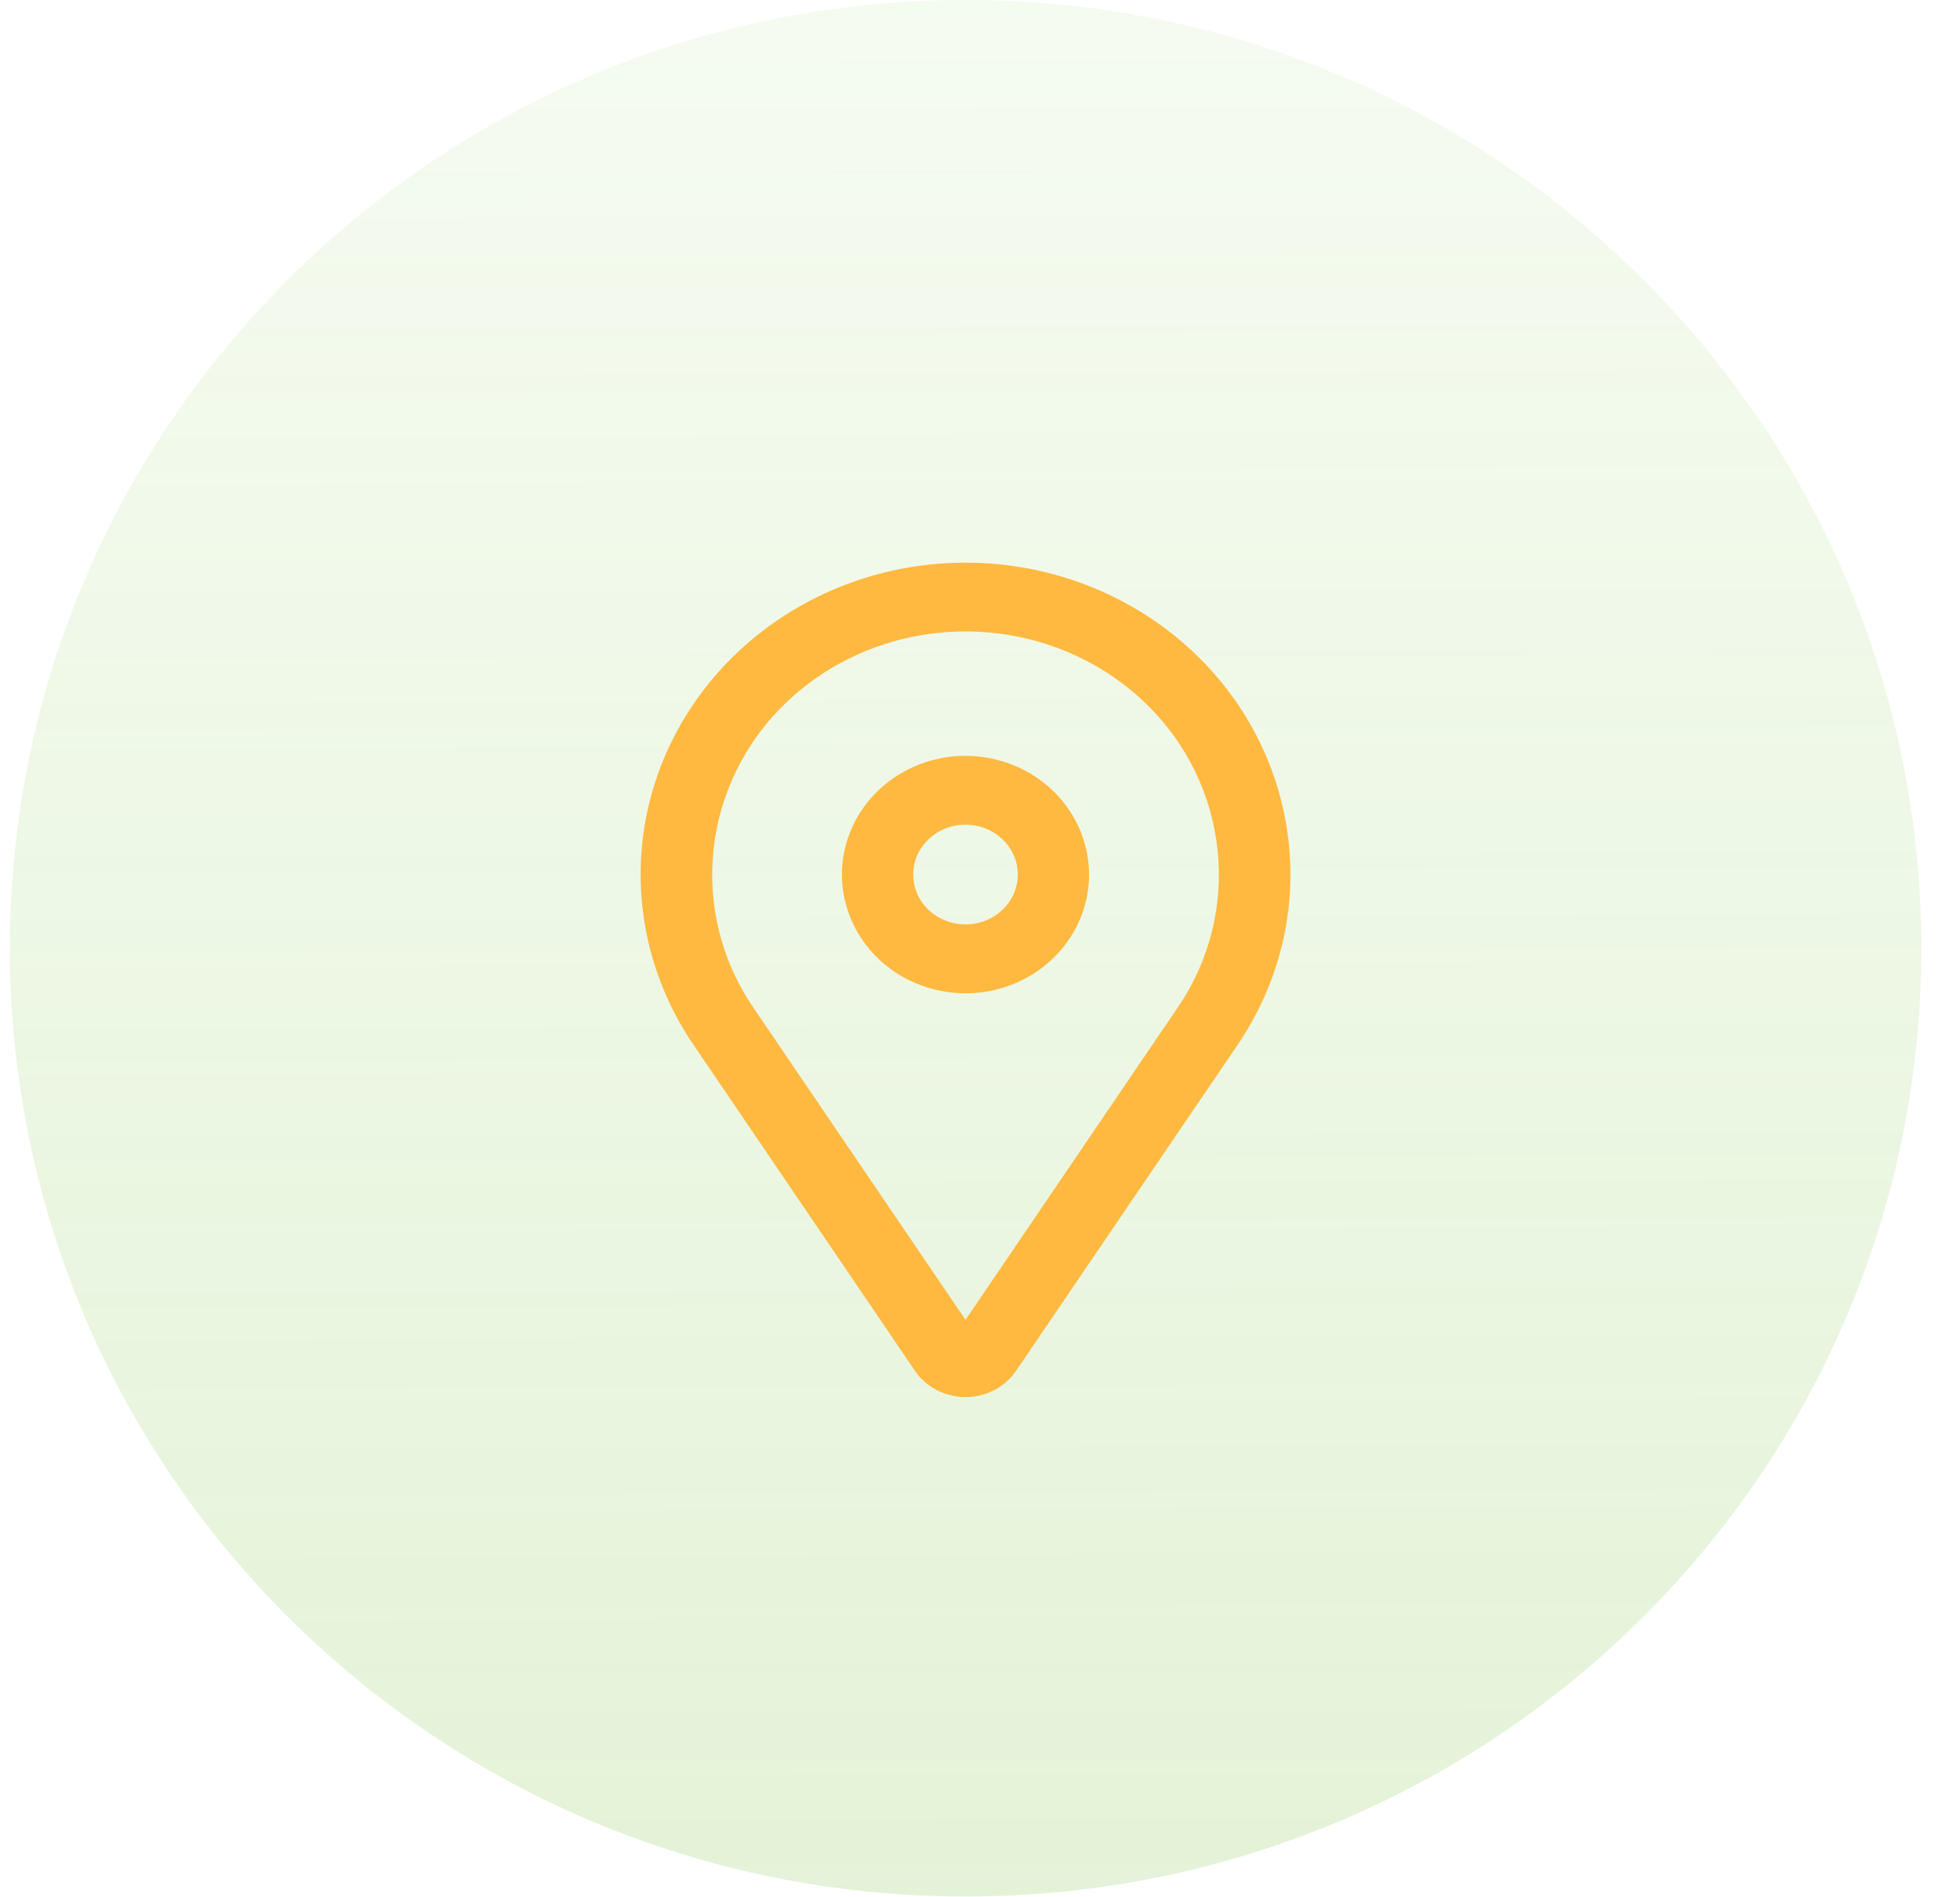
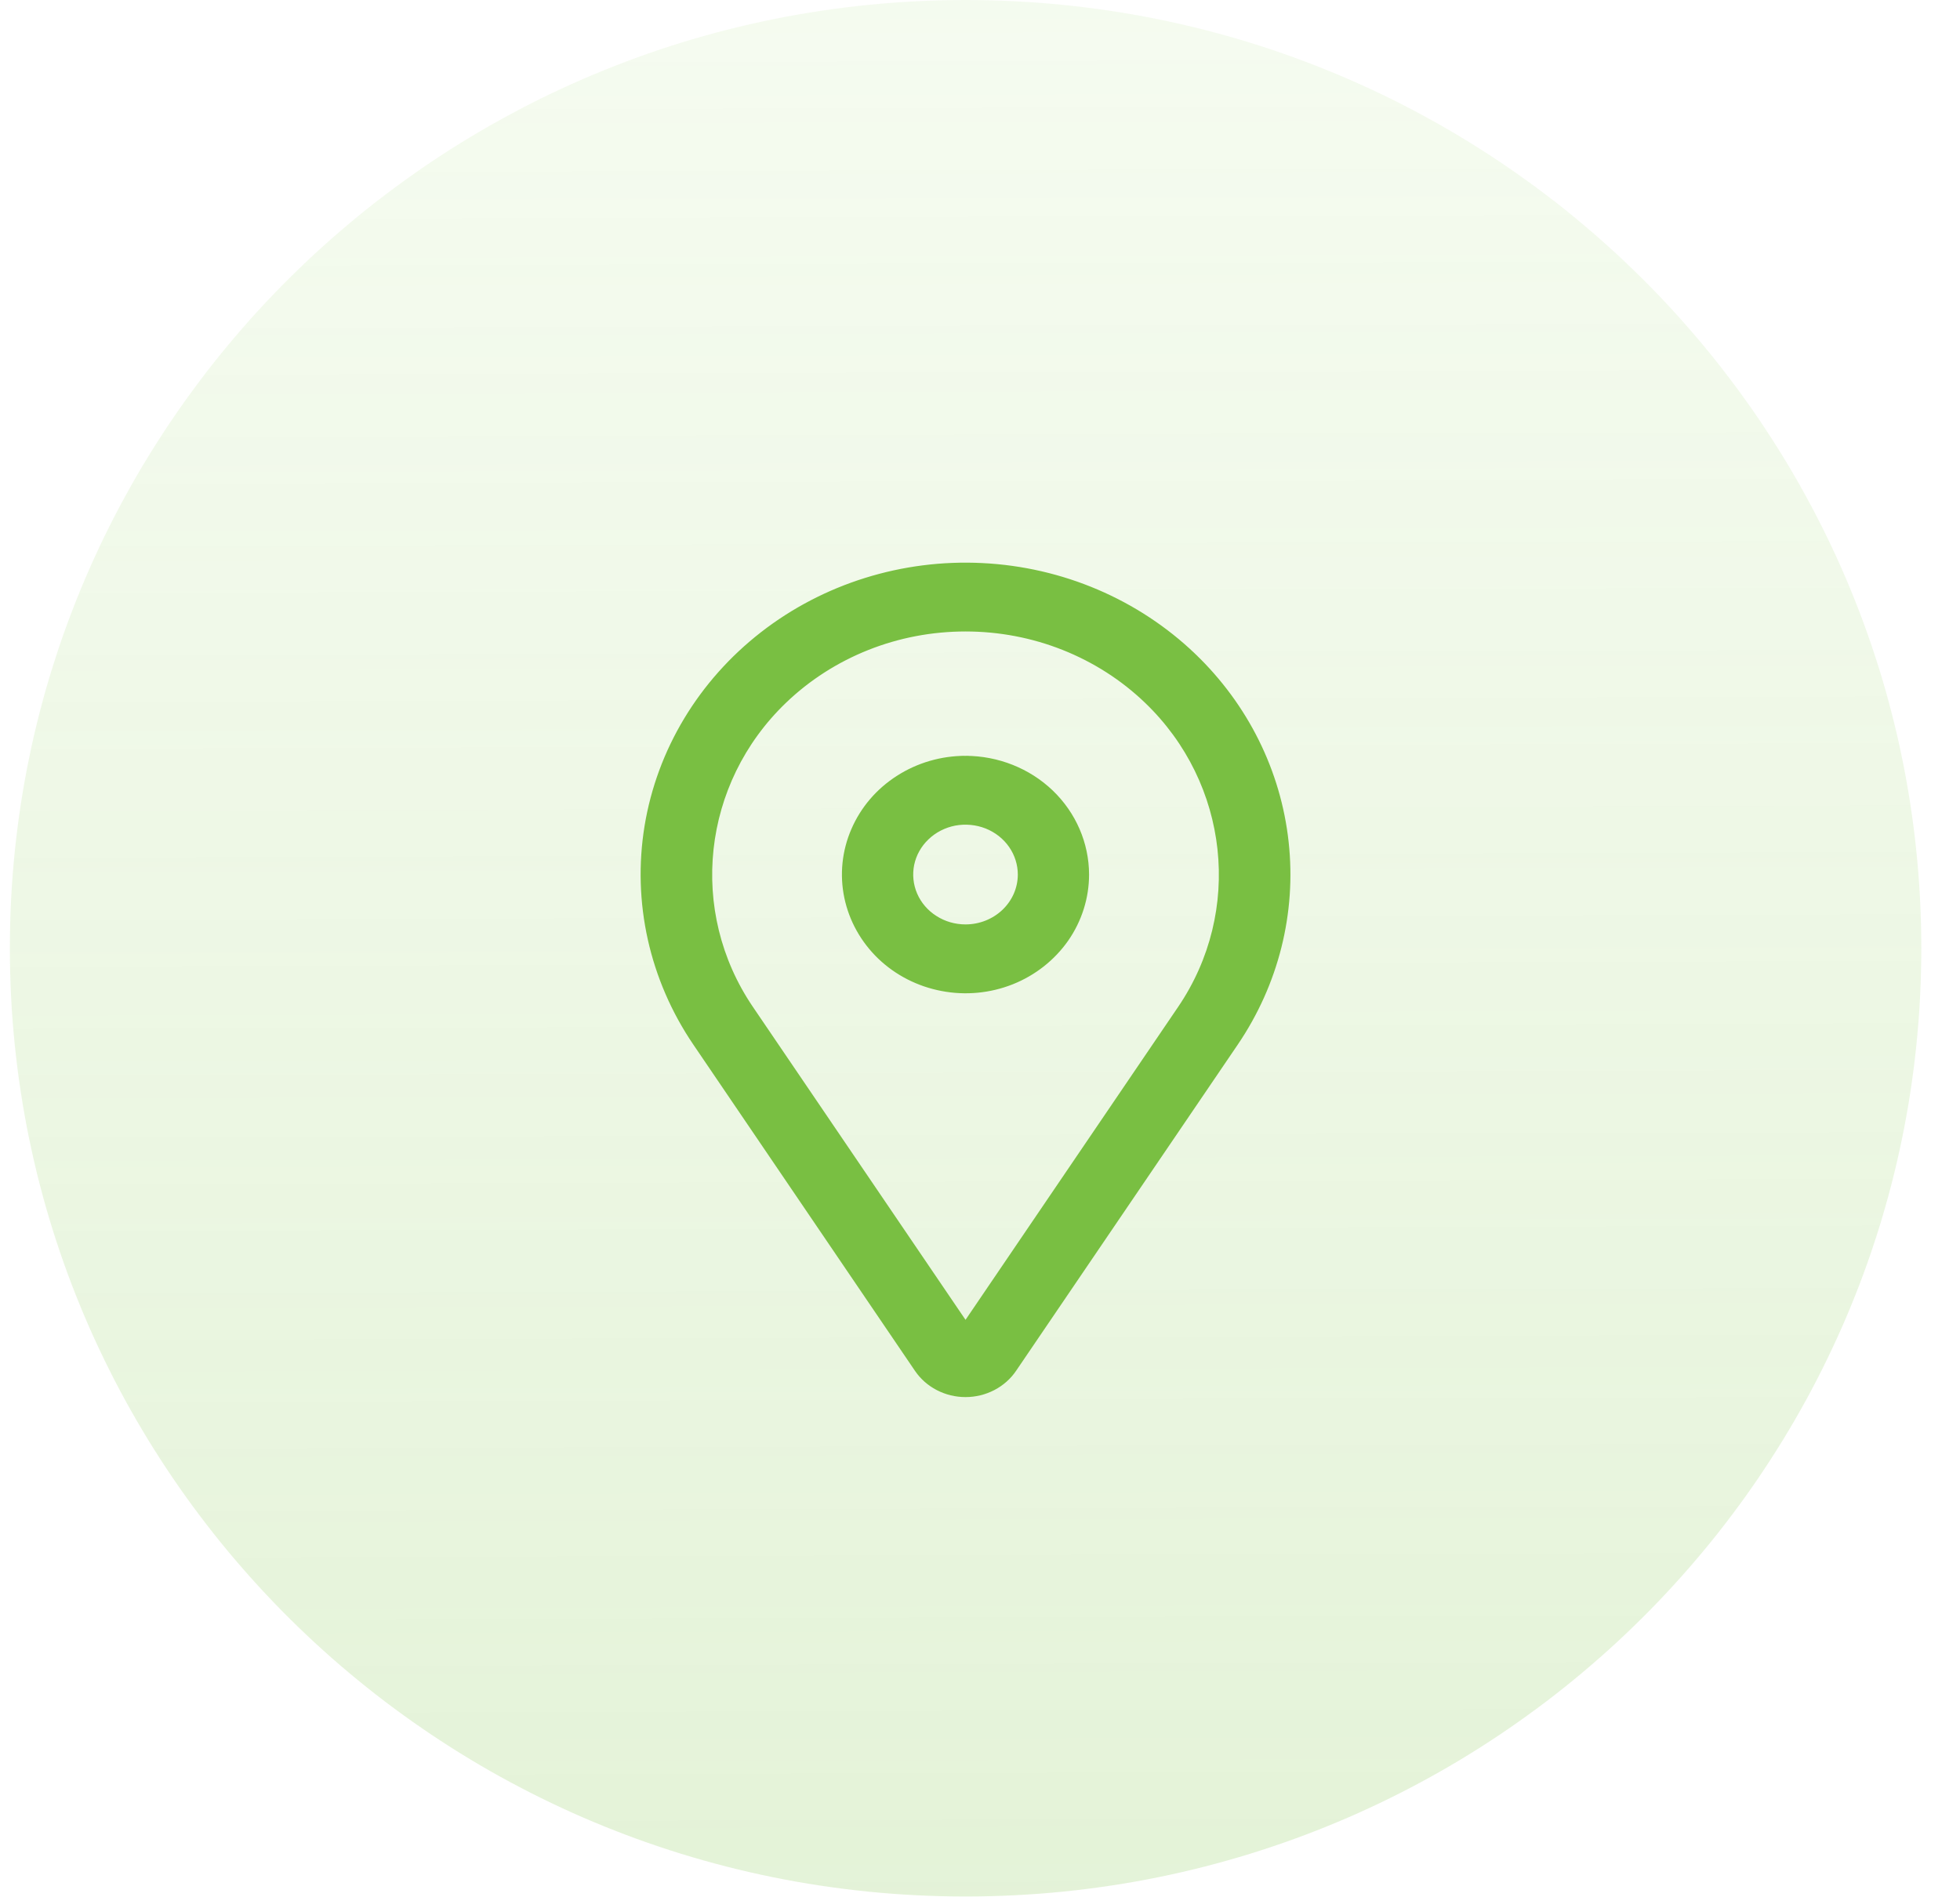
<svg xmlns="http://www.w3.org/2000/svg" width="31" height="30" viewBox="0 0 31 30" fill="none">
  <ellipse opacity="0.29" cx="15.272" cy="15" rx="15.116" ry="15" fill="url(#paint0_linear_426_6082)" />
-   <path d="M17.175 13.834V13.834C17.174 13.349 16.973 12.884 16.616 12.541C16.259 12.199 15.775 12.007 15.271 12.006L15.271 12.056V12.006C14.895 12.006 14.527 12.113 14.214 12.314C13.9 12.514 13.656 12.8 13.512 13.134C13.367 13.468 13.329 13.836 13.403 14.191C13.477 14.546 13.659 14.872 13.925 15.128C14.191 15.383 14.531 15.557 14.9 15.627C15.269 15.698 15.651 15.662 15.999 15.524C16.346 15.386 16.644 15.151 16.854 14.851C17.063 14.55 17.175 14.196 17.175 13.834ZM15.271 14.673C15.097 14.673 14.927 14.624 14.783 14.531C14.638 14.439 14.526 14.308 14.46 14.155C14.394 14.002 14.377 13.833 14.41 13.671C14.444 13.509 14.527 13.359 14.65 13.242C14.772 13.124 14.929 13.044 15.099 13.011C15.27 12.979 15.447 12.996 15.607 13.059C15.768 13.123 15.905 13.231 16.001 13.369C16.097 13.507 16.148 13.669 16.148 13.834C16.148 14.056 16.056 14.269 15.891 14.427C15.727 14.584 15.504 14.673 15.271 14.673Z" fill="#FFB940" stroke="#FFB940" stroke-width="0.1" />
-   <path d="M11.008 16.497L11.008 16.497L14.511 21.654C14.593 21.776 14.706 21.876 14.839 21.945C14.972 22.014 15.12 22.05 15.271 22.05C15.422 22.05 15.57 22.014 15.703 21.945C15.836 21.876 15.949 21.776 16.031 21.654L19.535 16.497C20.172 15.559 20.454 14.439 20.332 13.325C20.211 12.21 19.694 11.17 18.869 10.379L18.834 10.415L18.869 10.379C17.979 9.526 16.791 9.019 15.536 8.957C14.28 8.894 13.044 9.28 12.067 10.04C11.09 10.8 10.44 11.88 10.244 13.073C10.049 14.266 10.321 15.486 11.008 16.497ZM18.675 15.956L15.271 20.967L11.867 15.956C10.826 14.424 11.049 12.373 12.398 11.08C12.775 10.718 13.223 10.431 13.716 10.235C14.209 10.039 14.737 9.939 15.271 9.939C15.805 9.939 16.333 10.039 16.826 10.235C17.319 10.431 17.767 10.718 18.144 11.08C19.493 12.373 19.716 14.424 18.675 15.956Z" fill="#FFB940" stroke="#FFB940" stroke-width="0.1" />
+   <path d="M17.175 13.834V13.834C17.174 13.349 16.973 12.884 16.616 12.541C16.259 12.199 15.775 12.007 15.271 12.006L15.271 12.056V12.006C14.895 12.006 14.527 12.113 14.214 12.314C13.9 12.514 13.656 12.8 13.512 13.134C13.367 13.468 13.329 13.836 13.403 14.191C13.477 14.546 13.659 14.872 13.925 15.128C14.191 15.383 14.531 15.557 14.9 15.627C15.269 15.698 15.651 15.662 15.999 15.524C16.346 15.386 16.644 15.151 16.854 14.851C17.063 14.55 17.175 14.196 17.175 13.834ZM15.271 14.673C15.097 14.673 14.927 14.624 14.783 14.531C14.638 14.439 14.526 14.308 14.46 14.155C14.394 14.002 14.377 13.833 14.41 13.671C14.444 13.509 14.527 13.359 14.65 13.242C14.772 13.124 14.929 13.044 15.099 13.011C15.27 12.979 15.447 12.996 15.607 13.059C15.768 13.123 15.905 13.231 16.001 13.369C16.097 13.507 16.148 13.669 16.148 13.834C16.148 14.056 16.056 14.269 15.891 14.427C15.727 14.584 15.504 14.673 15.271 14.673Z" fill="#79BF42" stroke="#79BF42" stroke-width="0.1" />
+   <path d="M11.008 16.497L11.008 16.497L14.511 21.654C14.593 21.776 14.706 21.876 14.839 21.945C14.972 22.014 15.12 22.05 15.271 22.05C15.422 22.05 15.57 22.014 15.703 21.945C15.836 21.876 15.949 21.776 16.031 21.654L19.535 16.497C20.172 15.559 20.454 14.439 20.332 13.325C20.211 12.21 19.694 11.17 18.869 10.379L18.834 10.415L18.869 10.379C17.979 9.526 16.791 9.019 15.536 8.957C14.28 8.894 13.044 9.28 12.067 10.04C11.09 10.8 10.44 11.88 10.244 13.073C10.049 14.266 10.321 15.486 11.008 16.497ZM18.675 15.956L15.271 20.967L11.867 15.956C10.826 14.424 11.049 12.373 12.398 11.08C12.775 10.718 13.223 10.431 13.716 10.235C14.209 10.039 14.737 9.939 15.271 9.939C15.805 9.939 16.333 10.039 16.826 10.235C17.319 10.431 17.767 10.718 18.144 11.08C19.493 12.373 19.716 14.424 18.675 15.956Z" fill="#79BF42" stroke="#79BF42" stroke-width="0.1" />
  <defs>
    <linearGradient id="paint0_linear_426_6082" x1="15.272" y1="2.04486e-09" x2="15.364" y2="30.145" gradientUnits="userSpaceOnUse">
      <stop stop-color="#BCE599" stop-opacity="0.52" />
      <stop offset="1" stop-color="#A1D477" />
    </linearGradient>
  </defs>
</svg>
